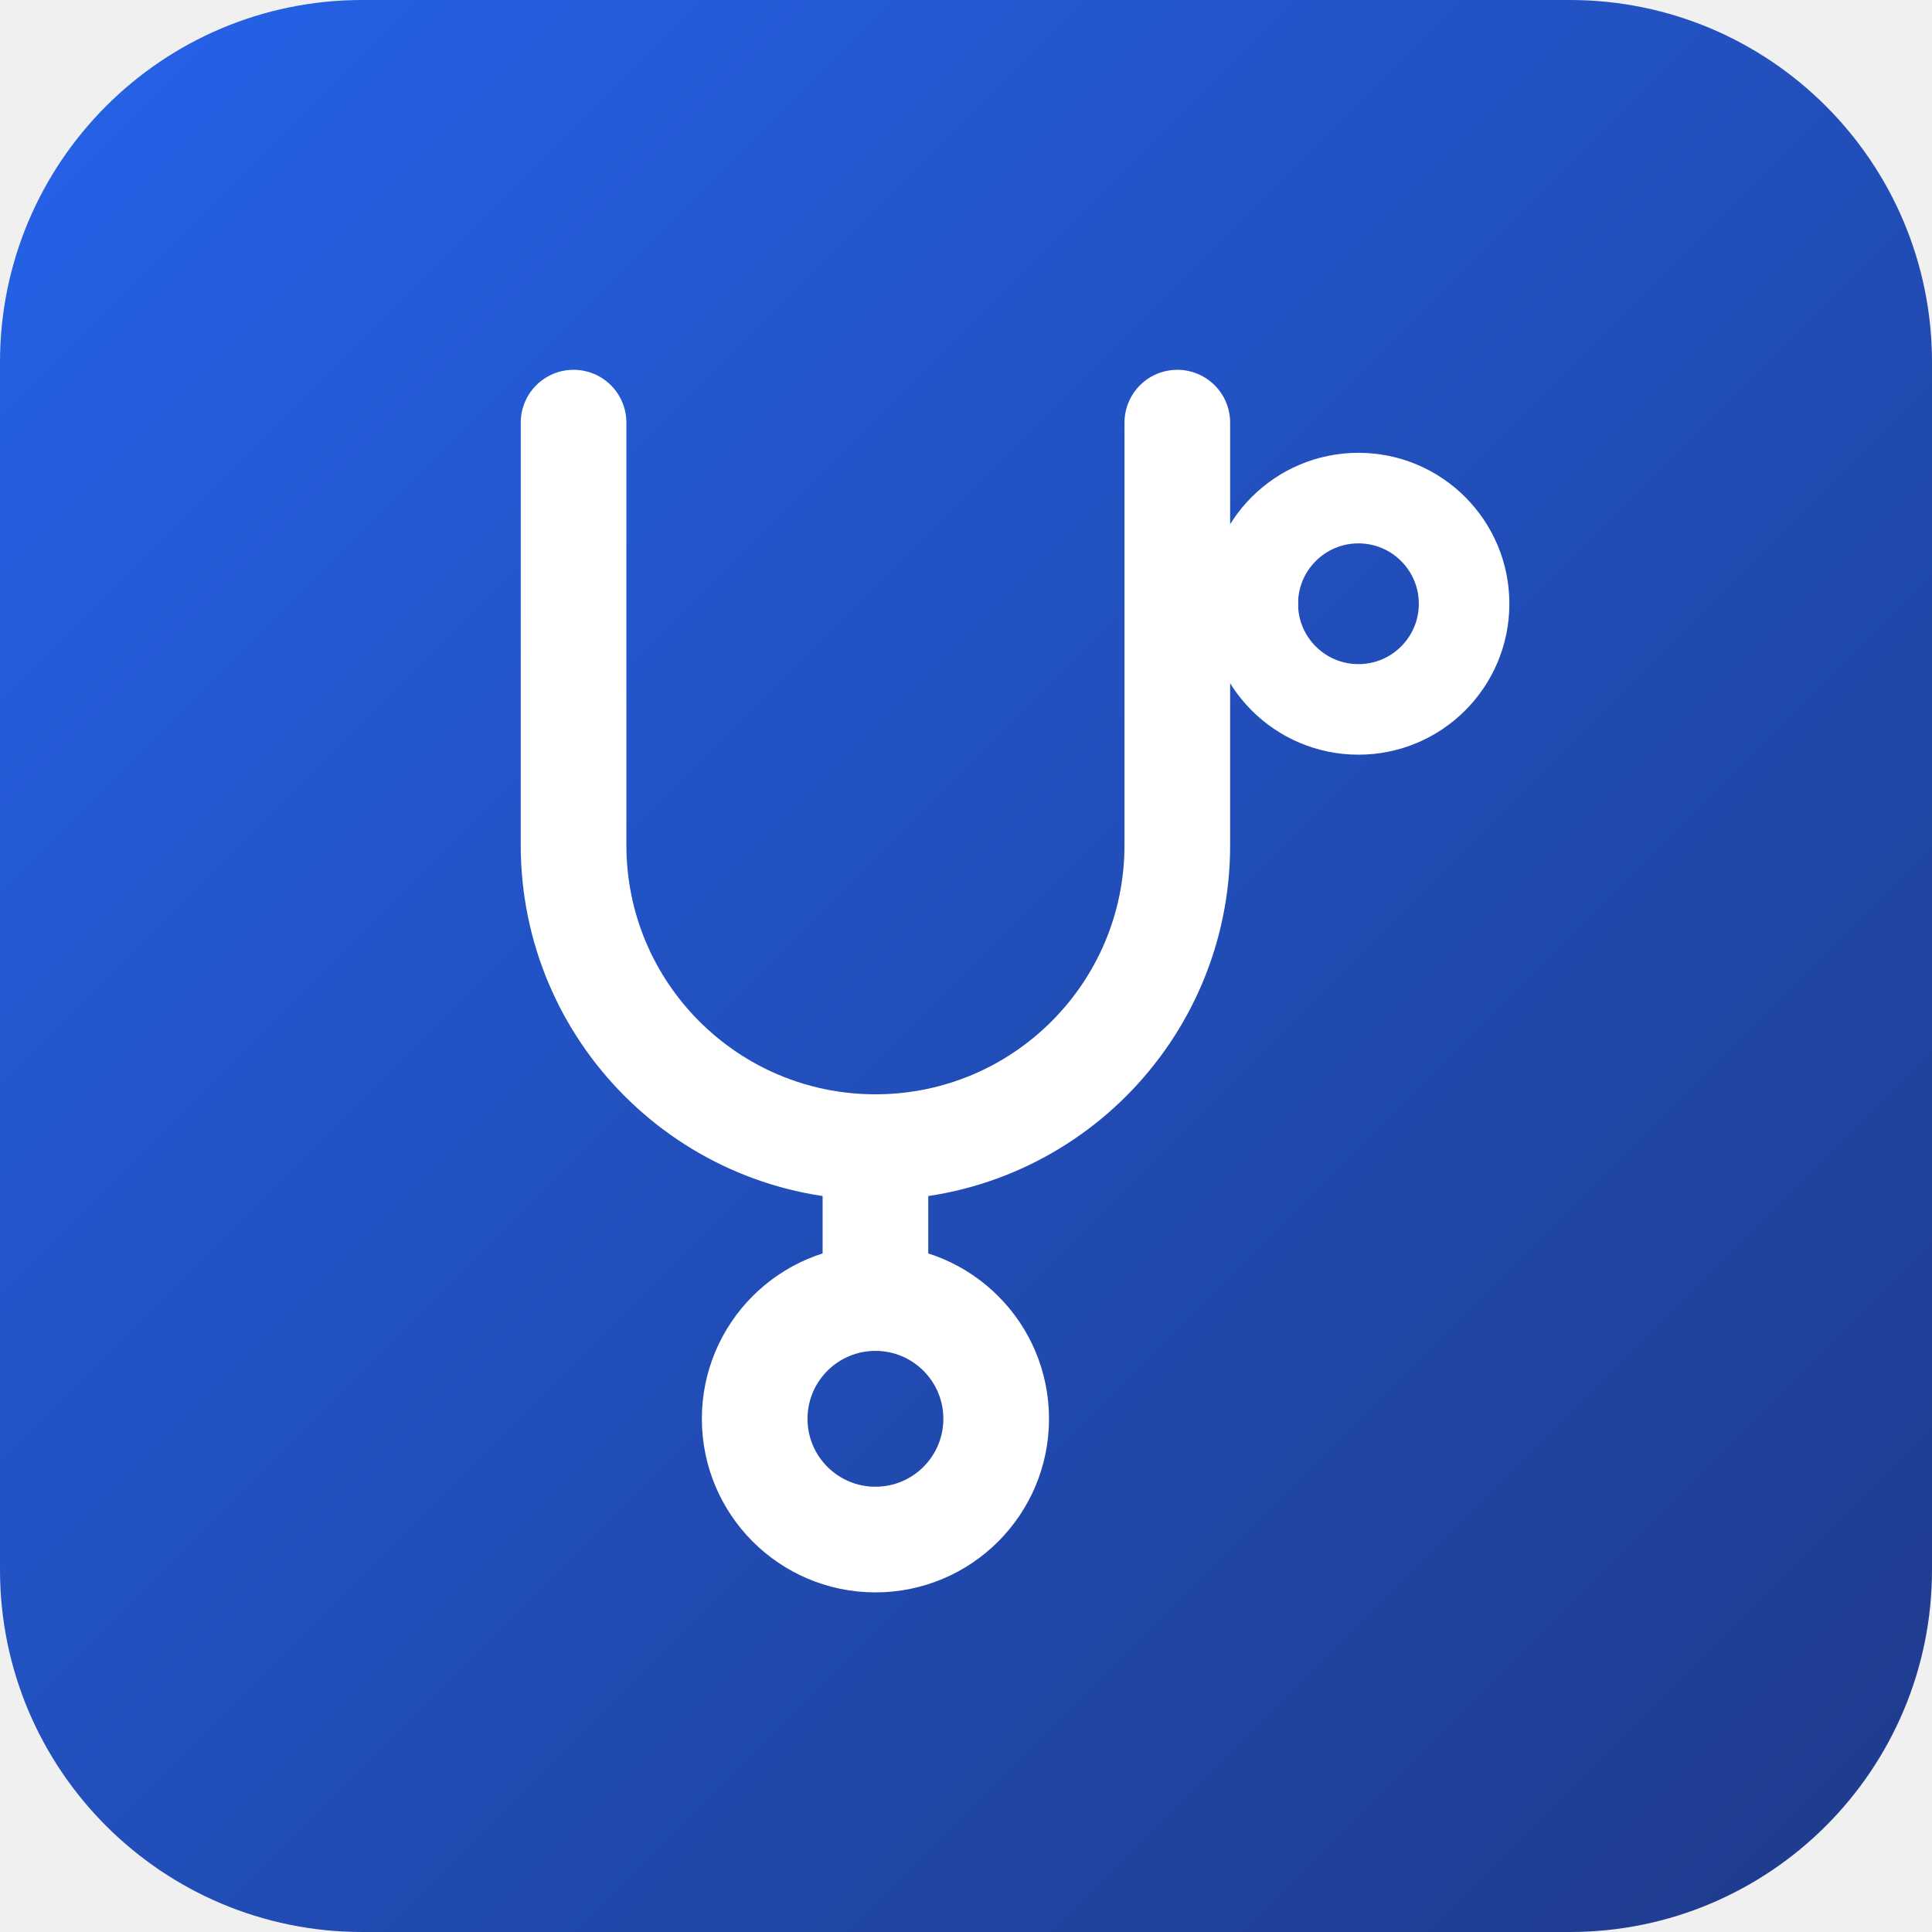
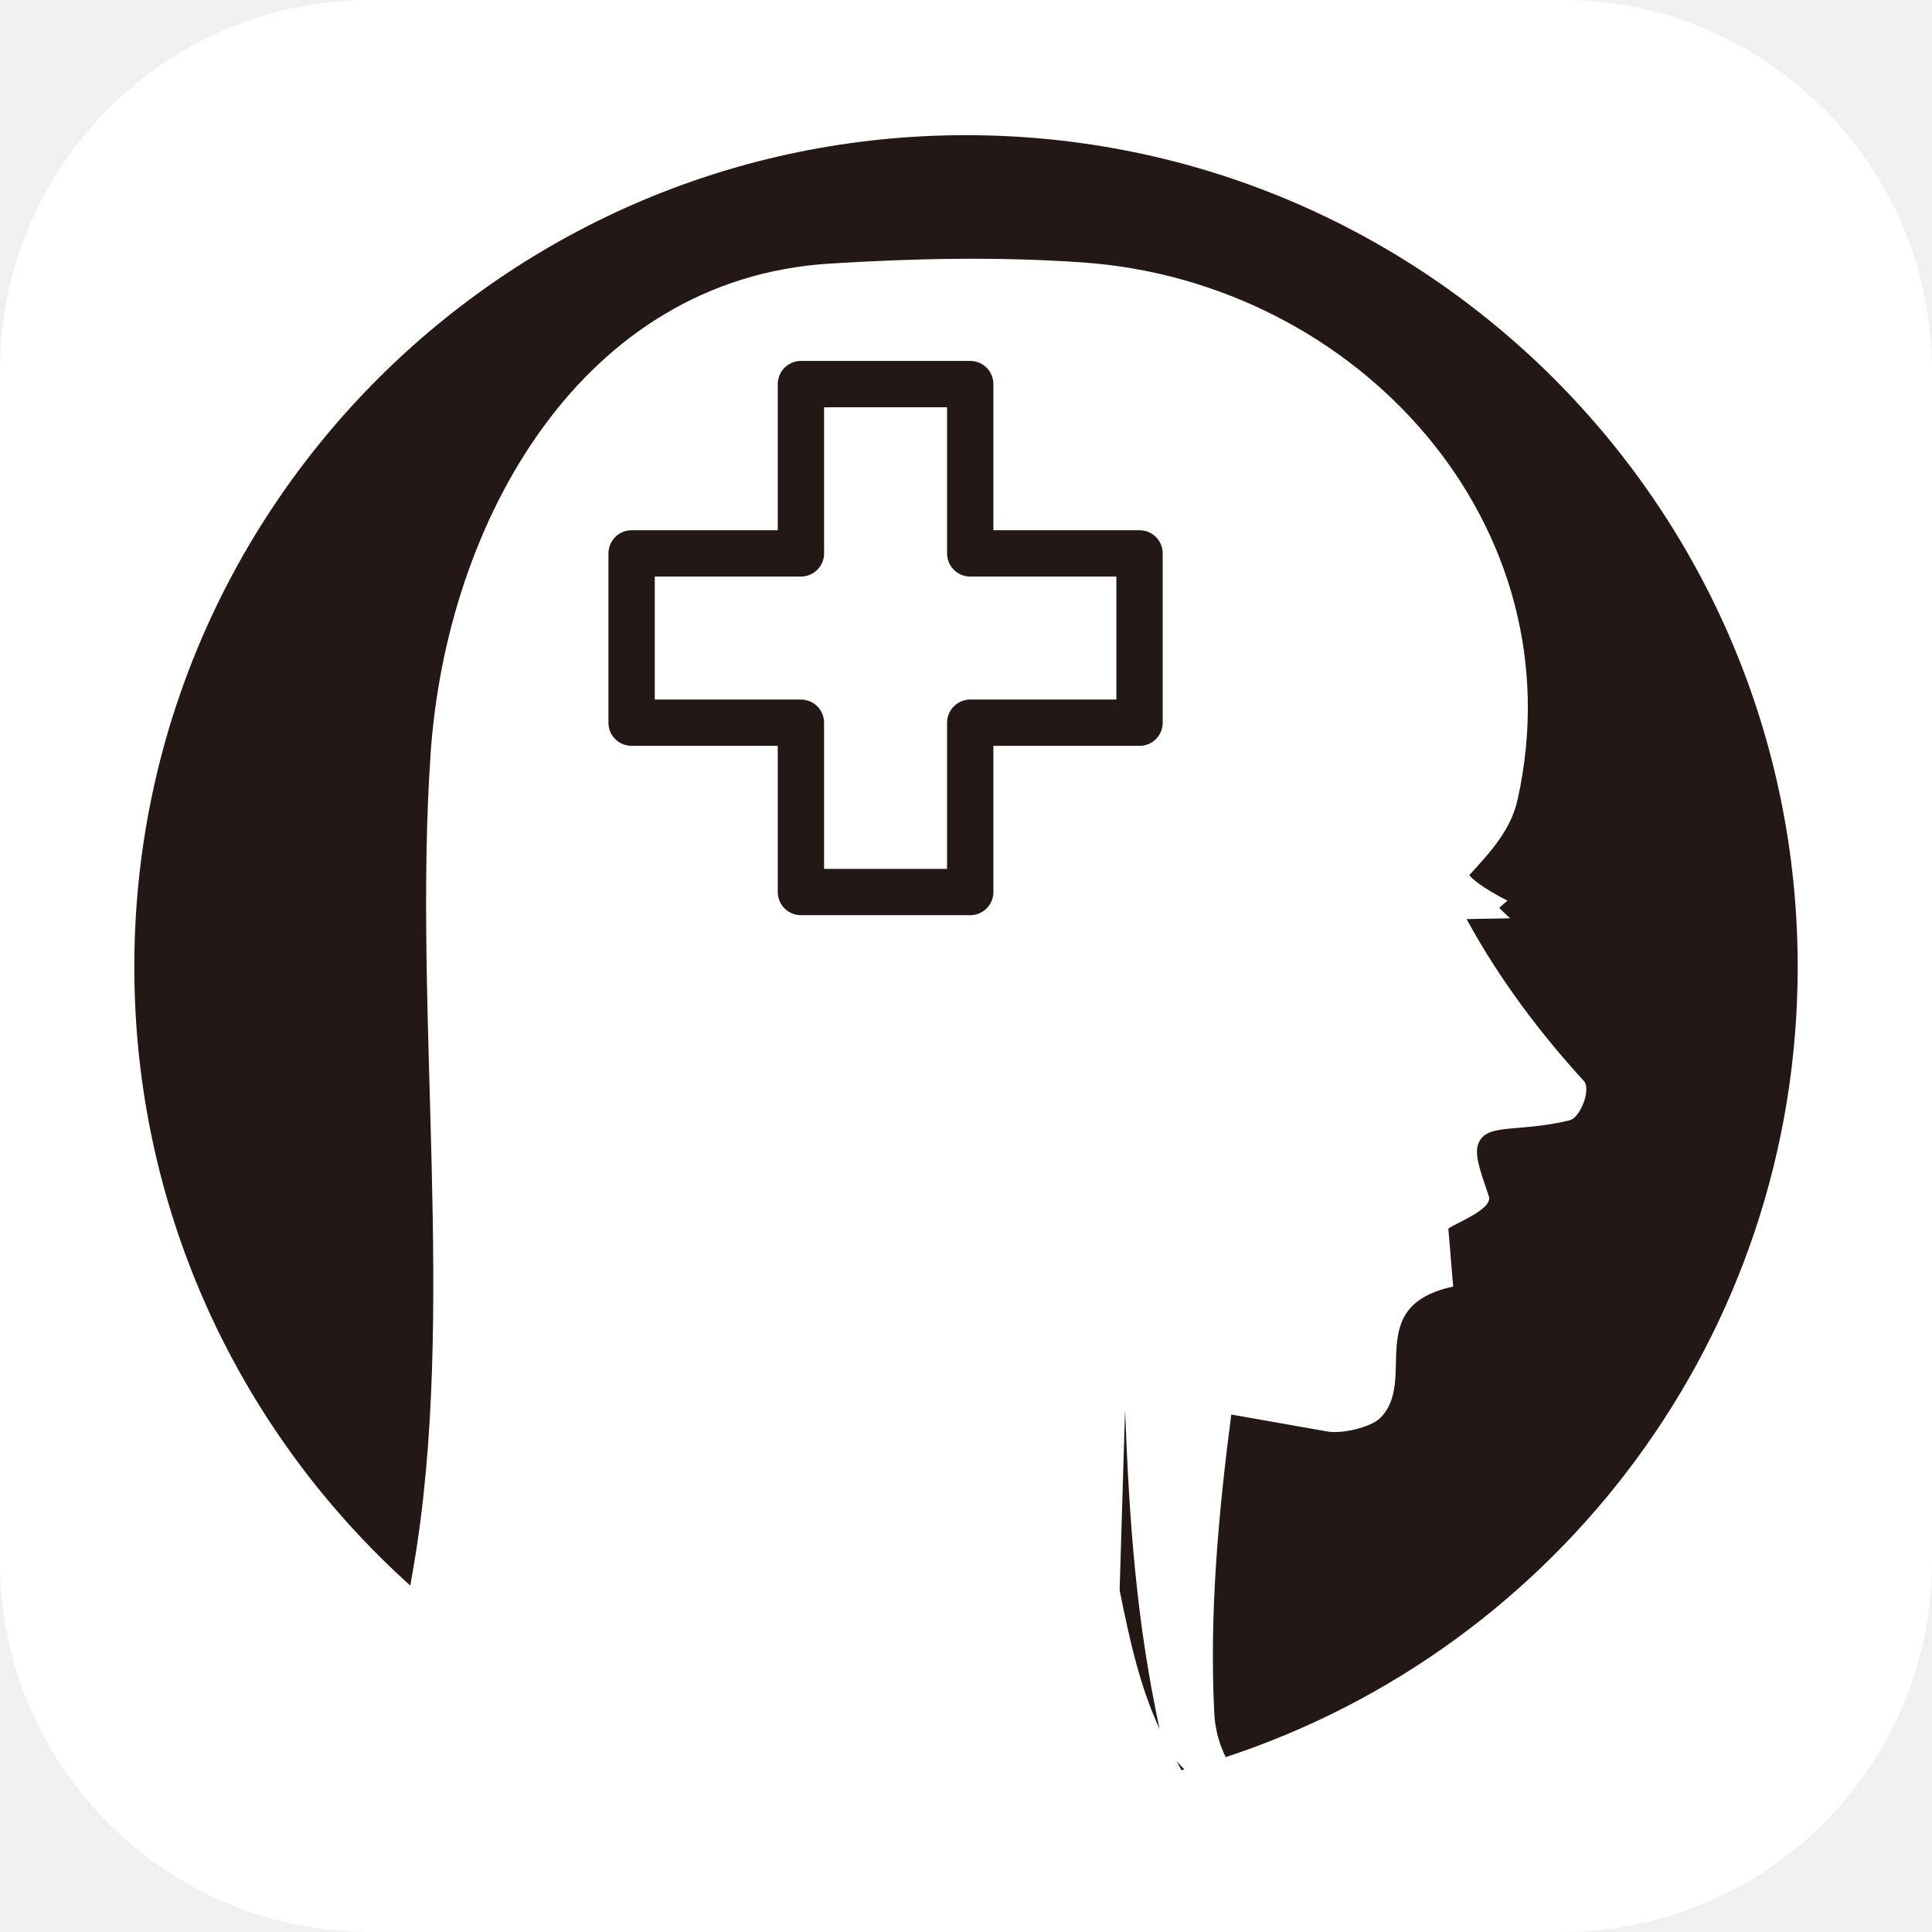
- <svg xmlns="http://www.w3.org/2000/svg" width="128" height="128" viewBox="0 0 128 128">
-   <defs>
-     <linearGradient id="bg" x1="0" y1="0" x2="1" y2="1">
-       <stop offset="0" stop-color="#2563eb" />
-       <stop offset="1" stop-color="#1e3a8a" />
-     </linearGradient>
-   </defs>
-   <rect width="128" height="128" rx="24" fill="url(#bg)" />
-   <g transform="translate(28,26)" fill="none" stroke="#ffffff" stroke-linecap="round" stroke-linejoin="round">
-     <path d="M10 2V30C10 41.046 18.954 50 30 50C41.046 50 50 41.046 50 30V2" stroke-width="7" />
-     <path d="M30 50V60" stroke-width="7" />
-     <circle cx="30" cy="68" r="8" stroke-width="7" />
-     <circle cx="62" cy="14" r="7" stroke-width="6" />
-     <path d="M50 14H55" stroke-width="6" />
+ <svg xmlns="http://www.w3.org/2000/svg" viewBox="222 225 292 292">
+   <rect x="222" y="225" width="292" height="292" rx="56" fill="#ffffff" />
+   <g fill="#231815">
+     <path d="M392.04,438.1l-.82,27.23c1.54,7.73,3.11,14.67,6.04,20.99-3.54-16.4-4.58-31.44-5.22-48.22Z" />
+     <path d="M399.83,491.18c.24.46.49.92.74,1.37.14-.04.28-.08.43-.12-.39-.42-.78-.84-1.17-1.26Z" />
+     <path d="M449.84,361.11s0,0,0,0c.17-.15.13-.11,0,0Z" />
+     <path d="M368,245.43c-69.42,0-125.7,56.28-125.7,125.7,0,37.13,16.11,70.5,41.71,93.51l.48-2.76c6.57-38.16-.11-83.42,2.59-122.96,2.41-35.15,22.82-71.76,60.32-74.08,12.67-.79,25.34-1.07,38.18-.18,41.52,2.87,75.04,39.57,65.79,81.18-1,4.51-3.91,7.73-7.3,11.43.84,1.1,3.62,2.78,5.77,3.85.13-.11.17-.15,0,0,0,0,0,0,0,0-.31.27-1.19,1.04-1.24,1.07-.06.03,1.25,1.23,1.63,1.6l-6.57.12c5.02,9.22,11.23,17.37,17.77,24.52,1.05,1.32-.6,5.51-2.22,5.9-8.15,1.96-12.87.24-13.88,3.84-.51,1.82.94,5.27,1.71,7.68.54,1.93-5.05,4.02-6.14,4.84l.73,8.76c-13.76,2.96-5.33,14.19-11.01,19.85-1.48,1.47-5.84,2.43-7.97,2.06l-14.56-2.57c-1.95,15.09-3.32,30.06-2.57,45.1.12,2.43.74,4.68,1.73,6.68,50.2-16.49,86.45-63.73,86.45-119.44,0-69.42-56.28-125.7-125.7-125.7Z" />
  </g>
+   <path d="M343.05,283.05h25.59v25.59h25.59v25.59h-25.59v25.59h-25.59v-25.59h-25.59v-25.59h25.59v-25.59Z" fill="#ffffff" stroke="#231815" stroke-width="7" stroke-linejoin="round" />
</svg>
